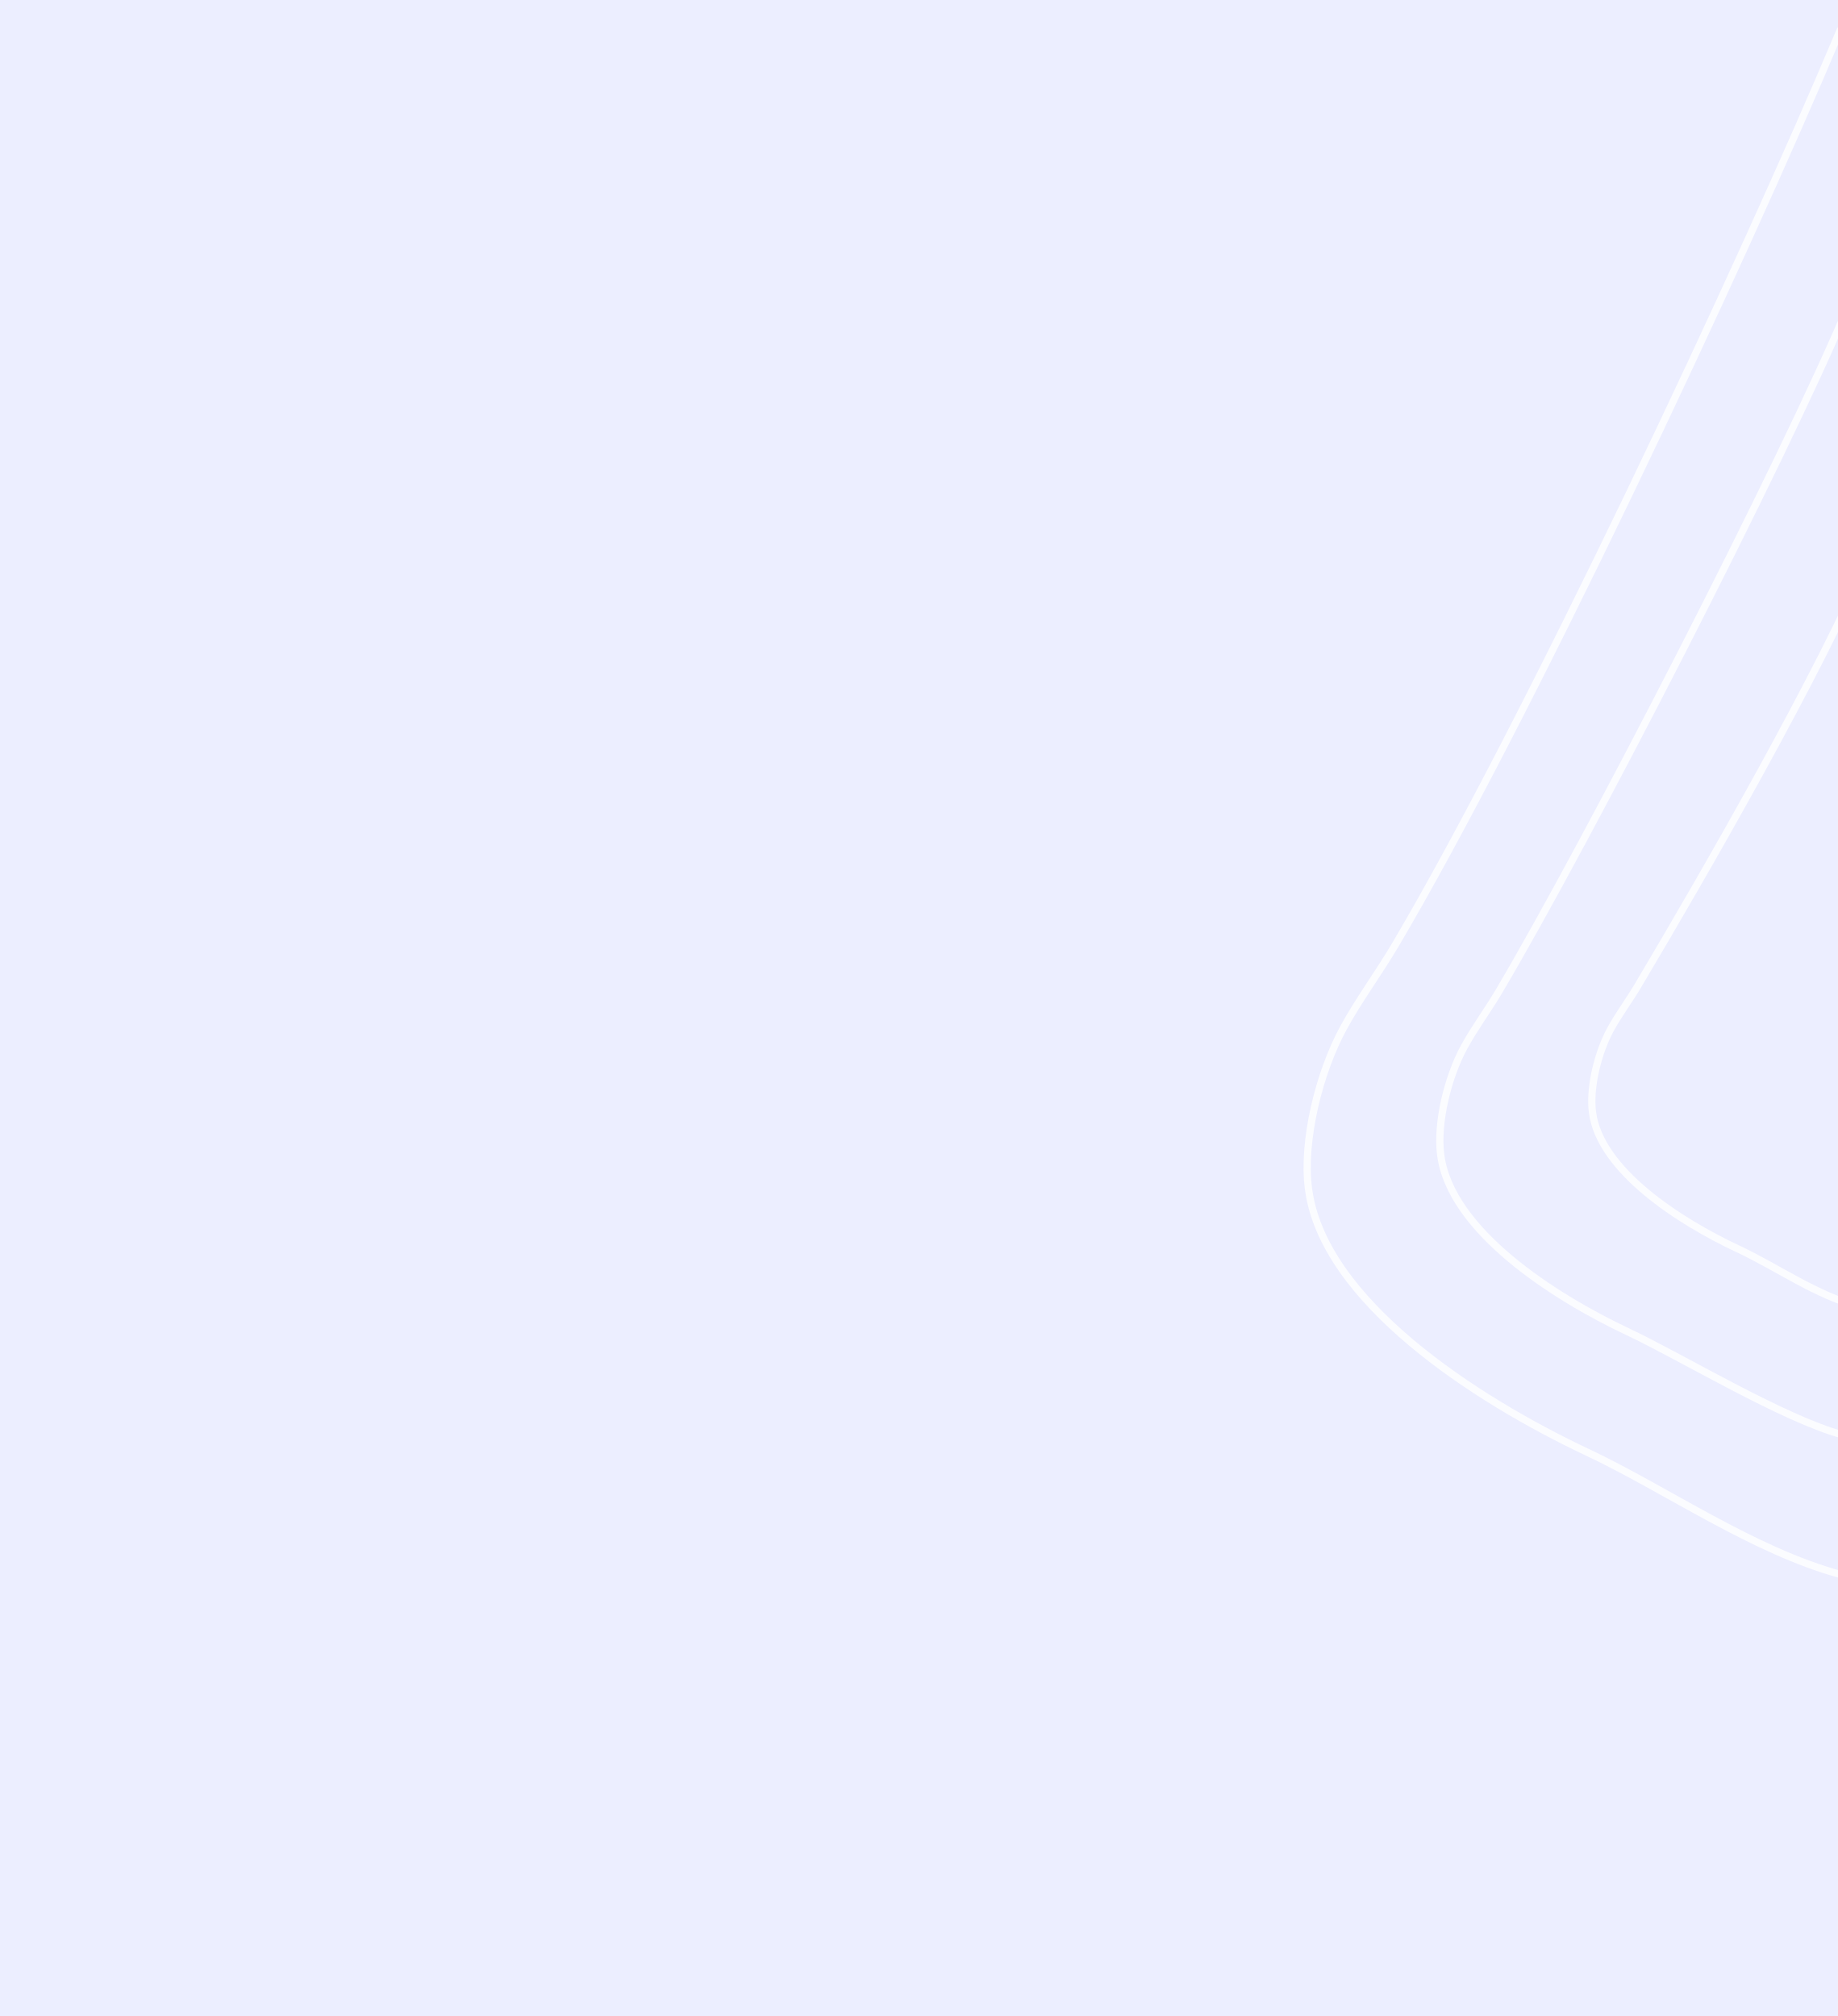
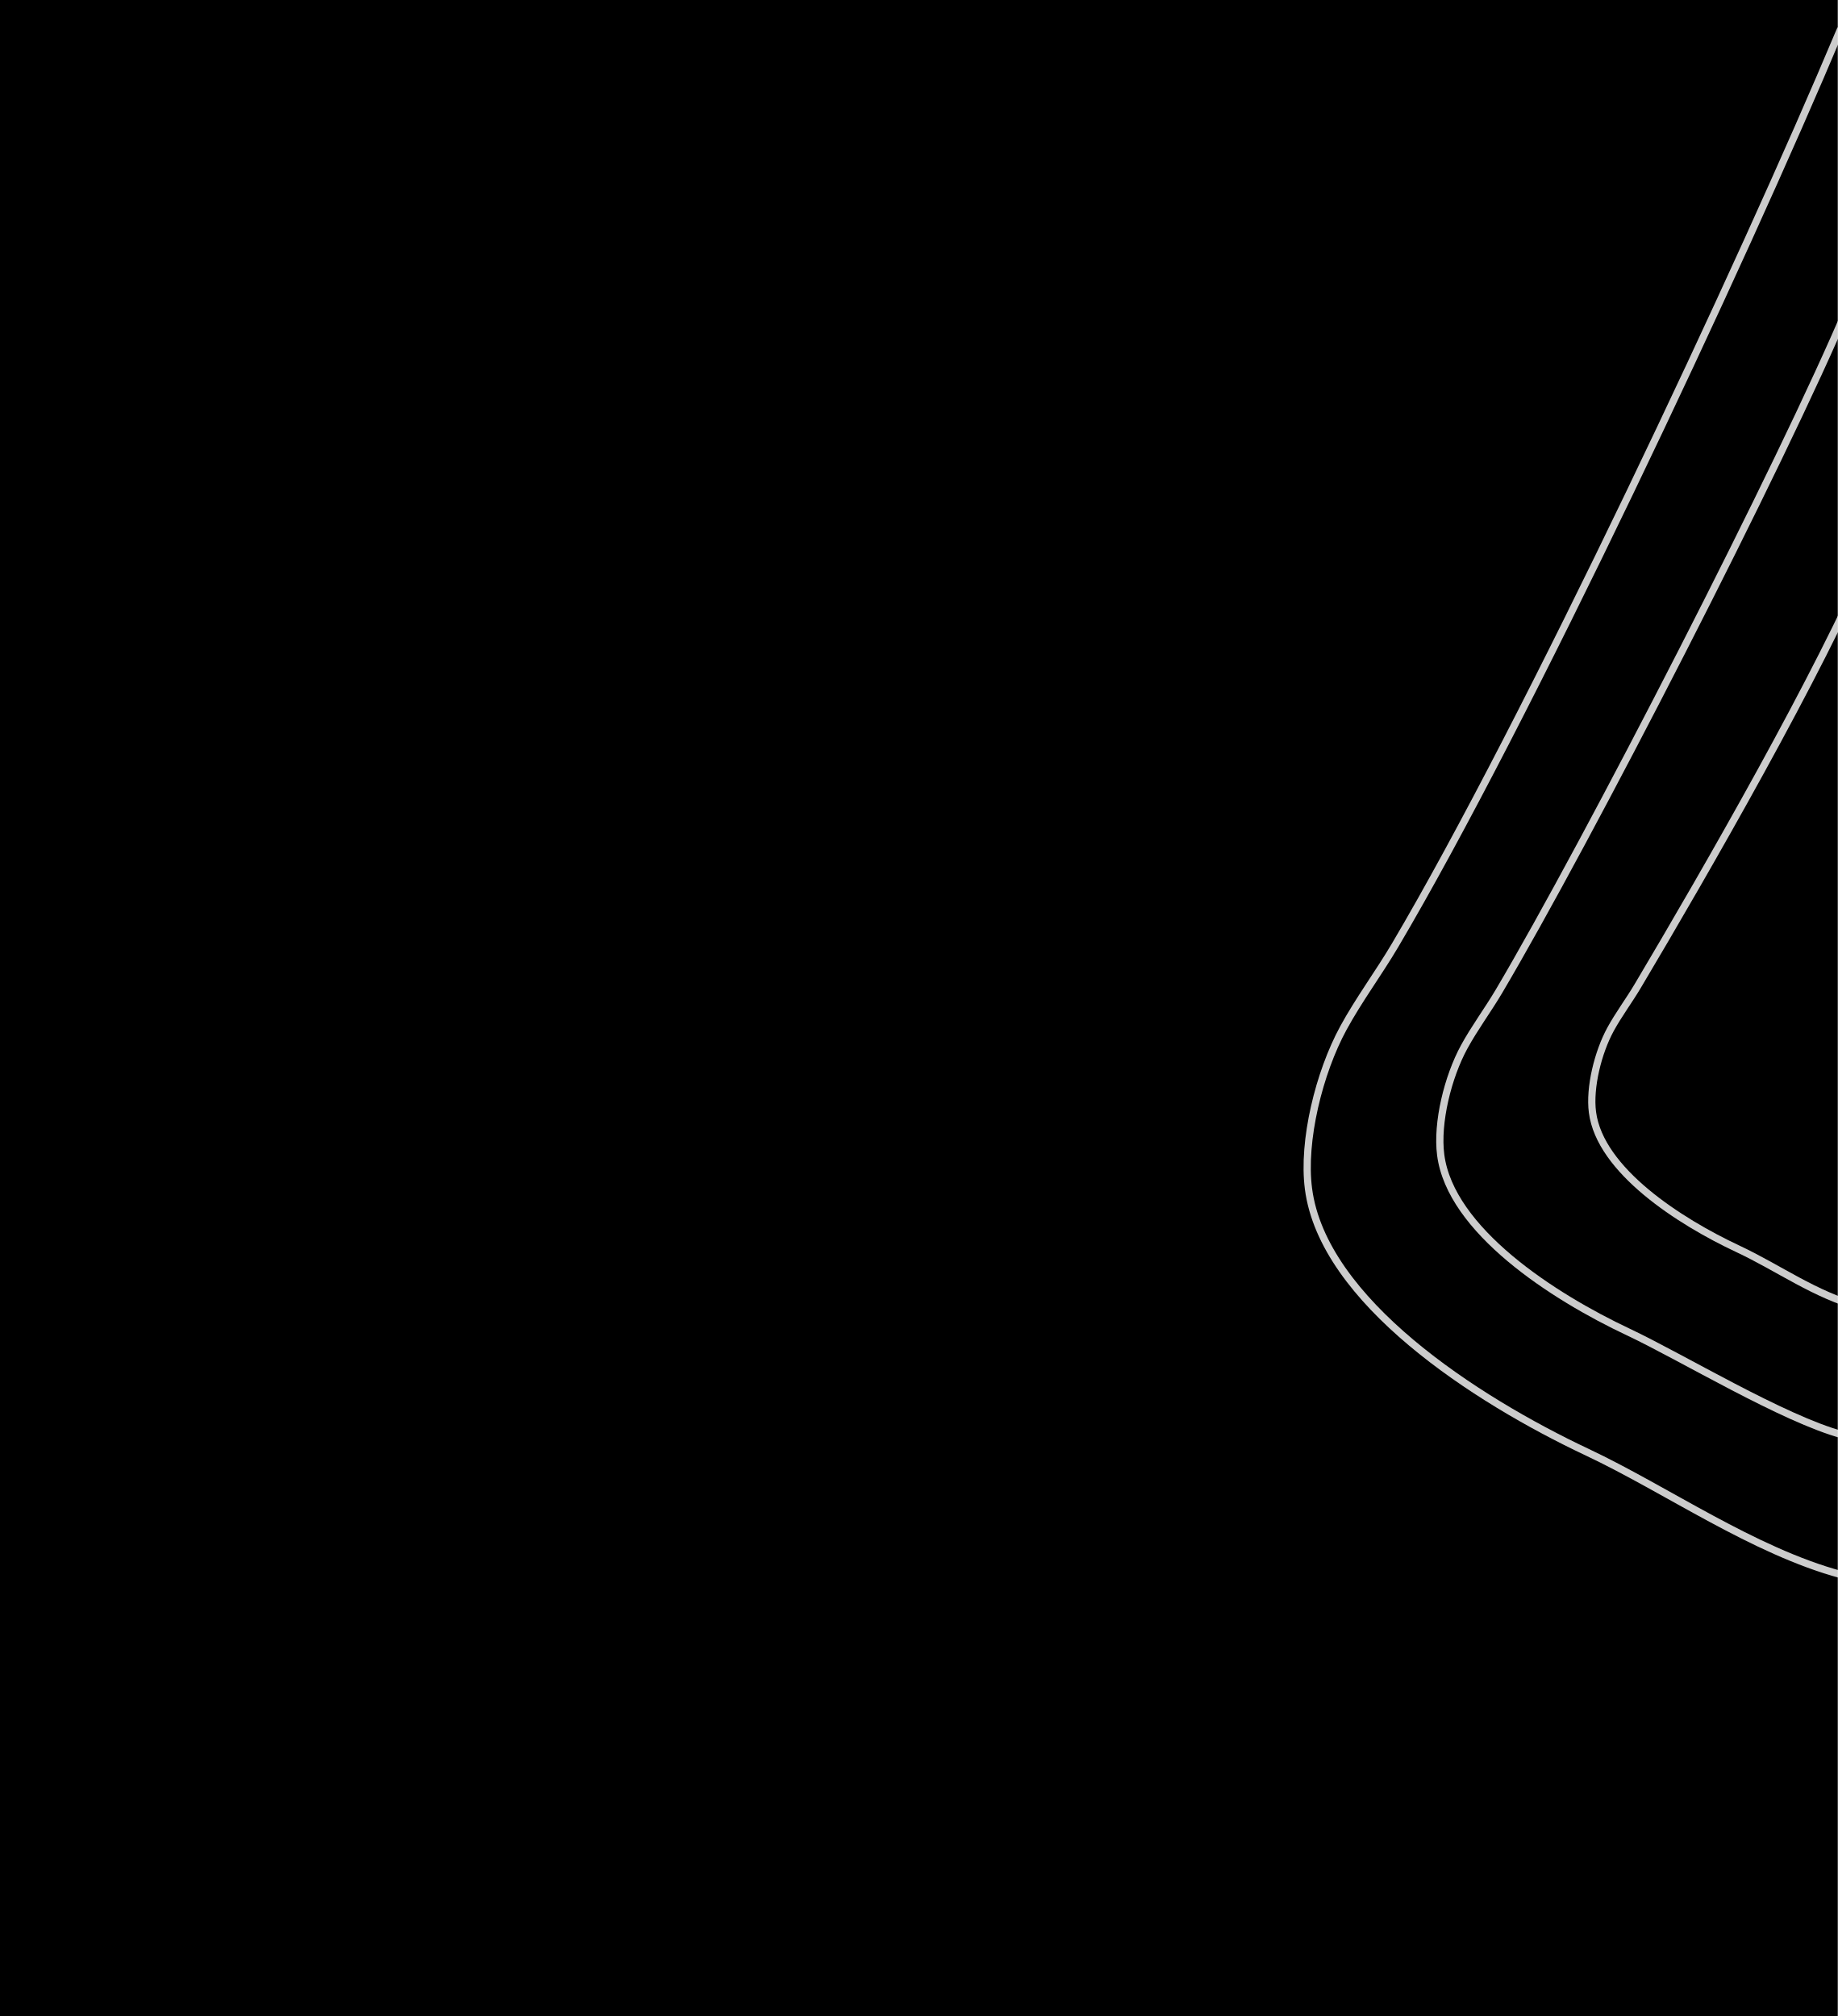
<svg xmlns="http://www.w3.org/2000/svg" width="762" height="836" viewBox="0 0 762 836" fill="none">
-   <rect width="762" height="836" fill="#ECEEFF" />
+   <rect width="762" height="836" fill="#000000" />
  <path d="M776 228.5C754.779 278.75 707.308 361.336 678.993 408.981C675.447 414.949 671.128 420.721 667.822 426.767C662.602 436.314 658.945 450.959 660.293 461.263C663.443 485.344 696.312 506.5 720.522 517.845C737.613 525.854 752.508 536.98 771.523 542.081" stroke="white" stroke-opacity="0.8" stroke-width="3" stroke-linecap="round" />
  <path d="M766.5 126.5C739.097 191.71 658.076 349.258 621.512 411.089C616.932 418.833 611.354 426.323 607.085 434.17C600.345 446.559 595.623 465.564 597.363 478.936C601.431 510.186 643.876 537.641 675.14 552.363C697.21 562.756 739.445 588.381 764 595" stroke="white" stroke-opacity="0.8" stroke-width="3" stroke-linecap="round" />
  <path d="M763 12.5C722.276 109.52 632.766 300.027 578.427 392.019C571.622 403.54 563.332 414.684 556.988 426.358C546.971 444.791 539.953 473.066 542.54 492.962C548.584 539.456 611.663 580.303 658.125 602.208C690.923 617.67 727.009 643.152 763.5 653" stroke="white" stroke-opacity="0.8" stroke-width="3" stroke-linecap="round" />
</svg>
